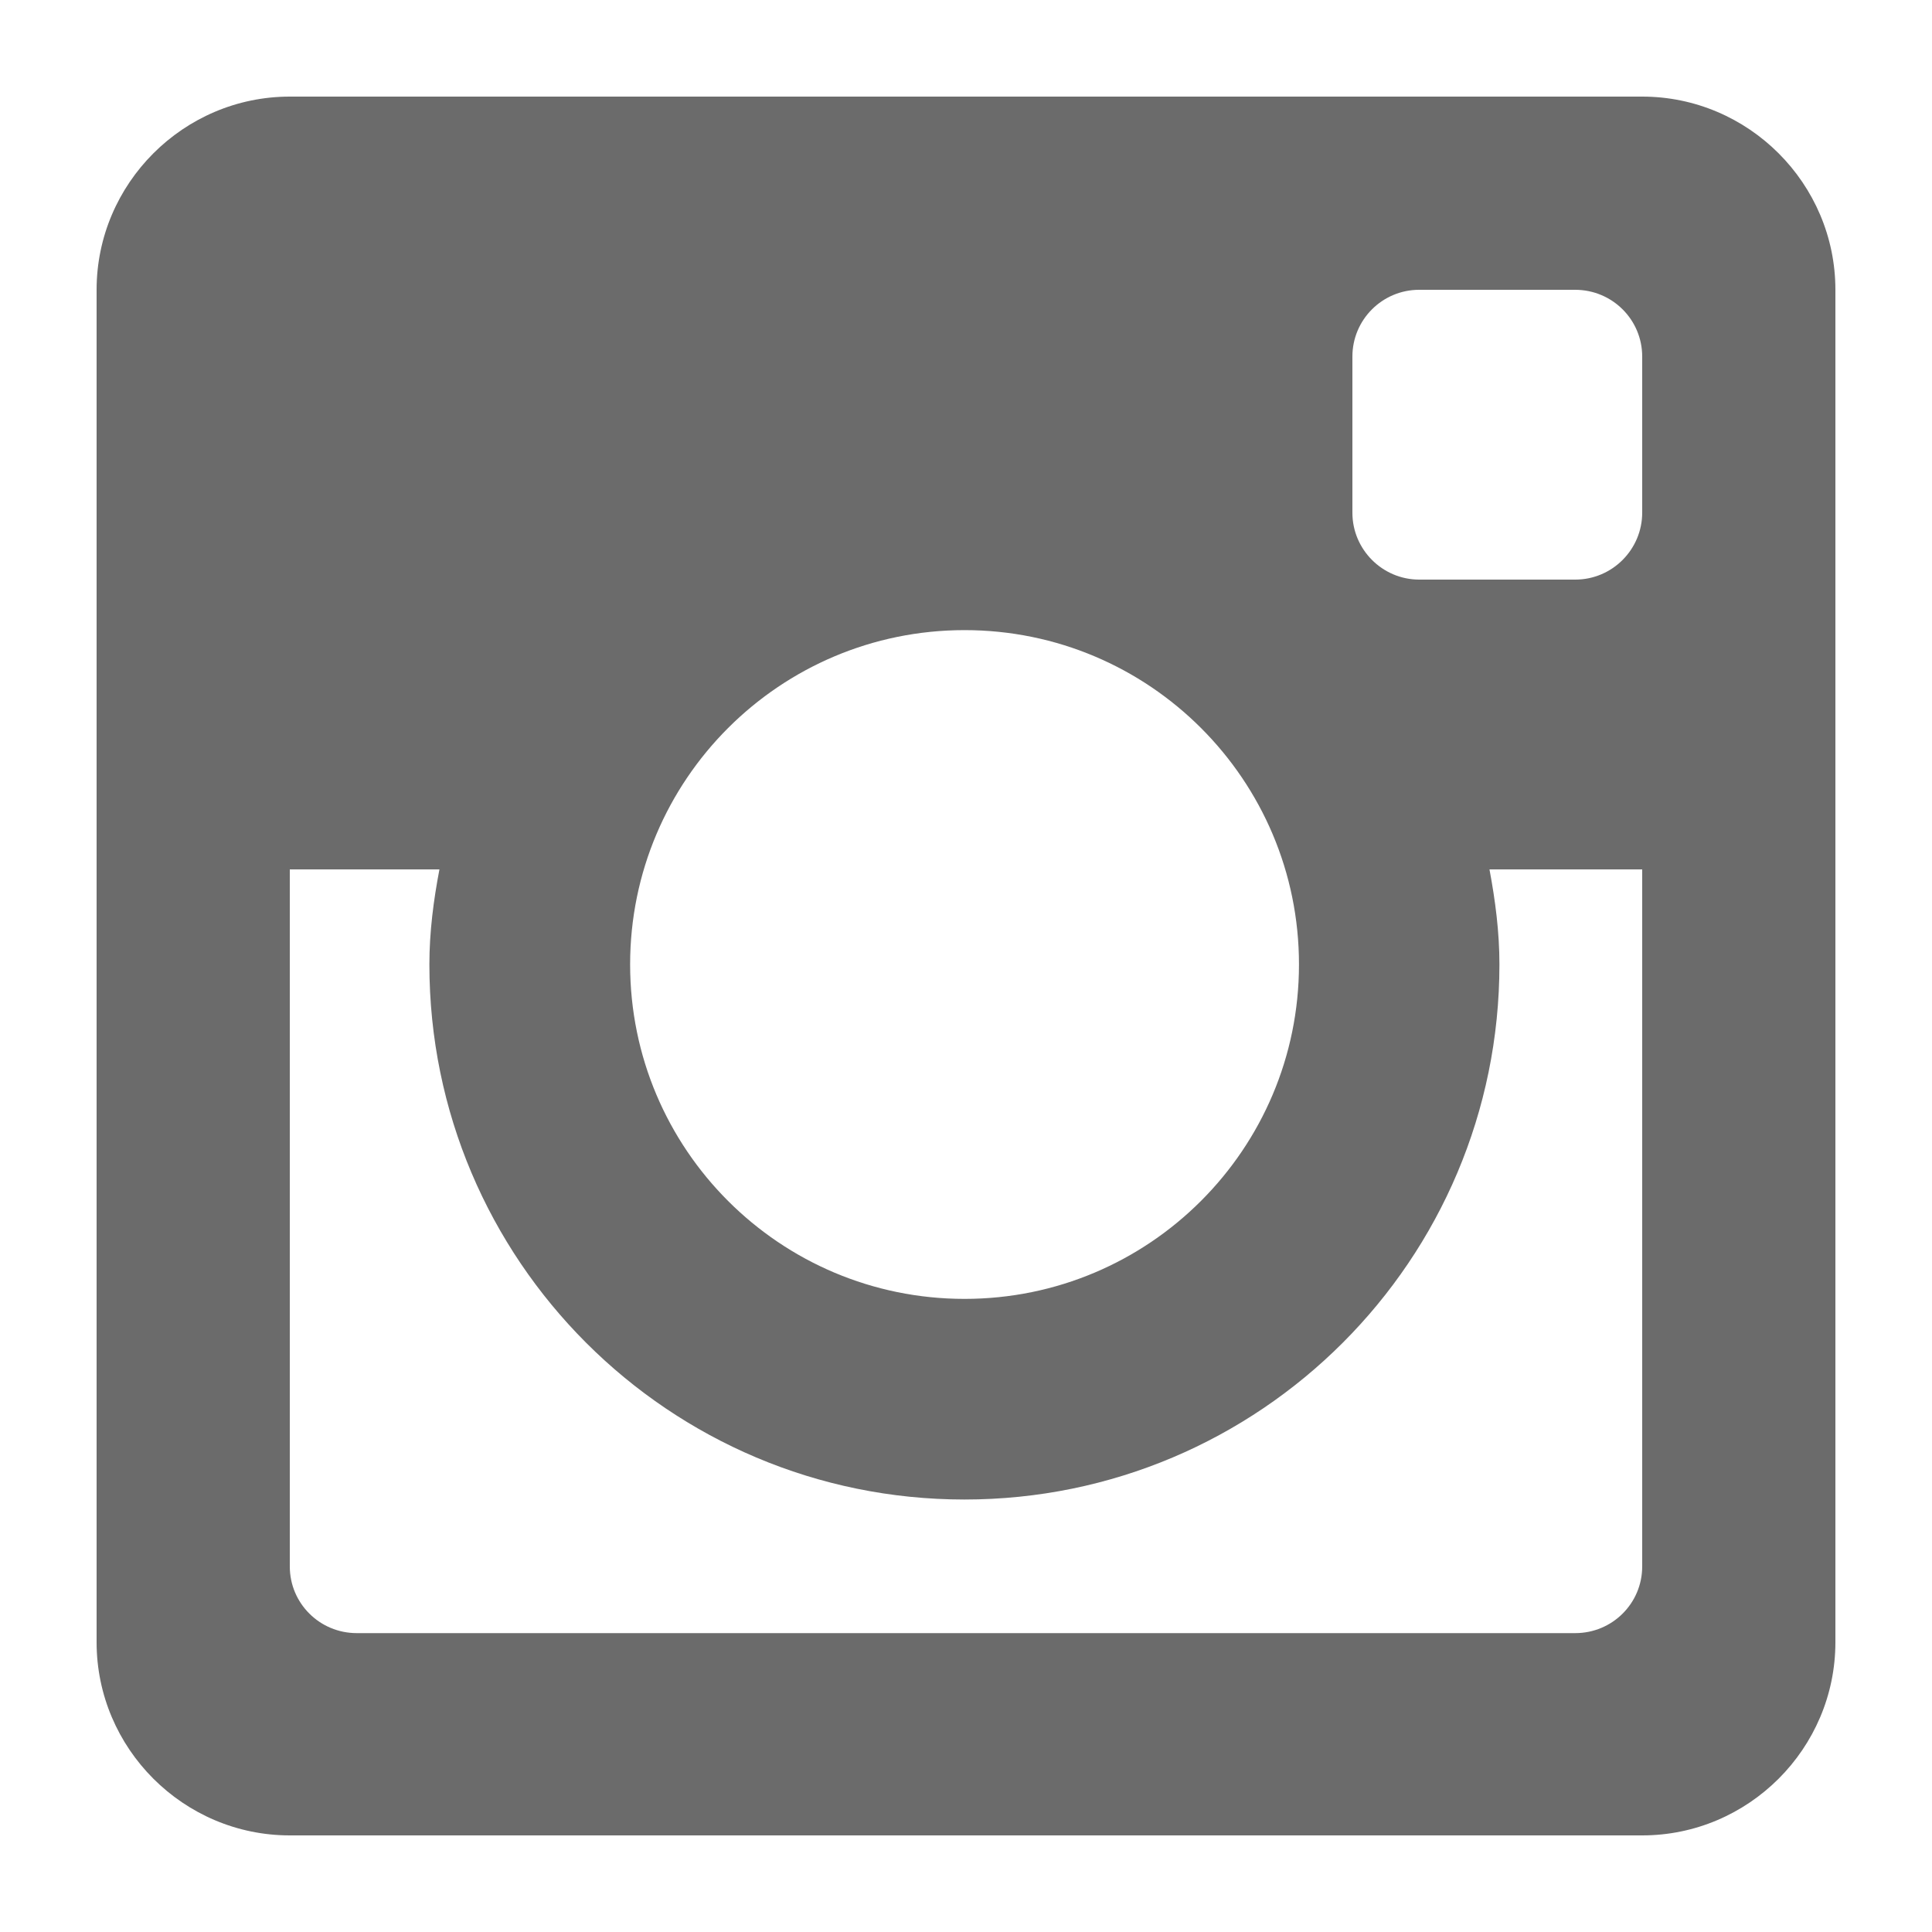
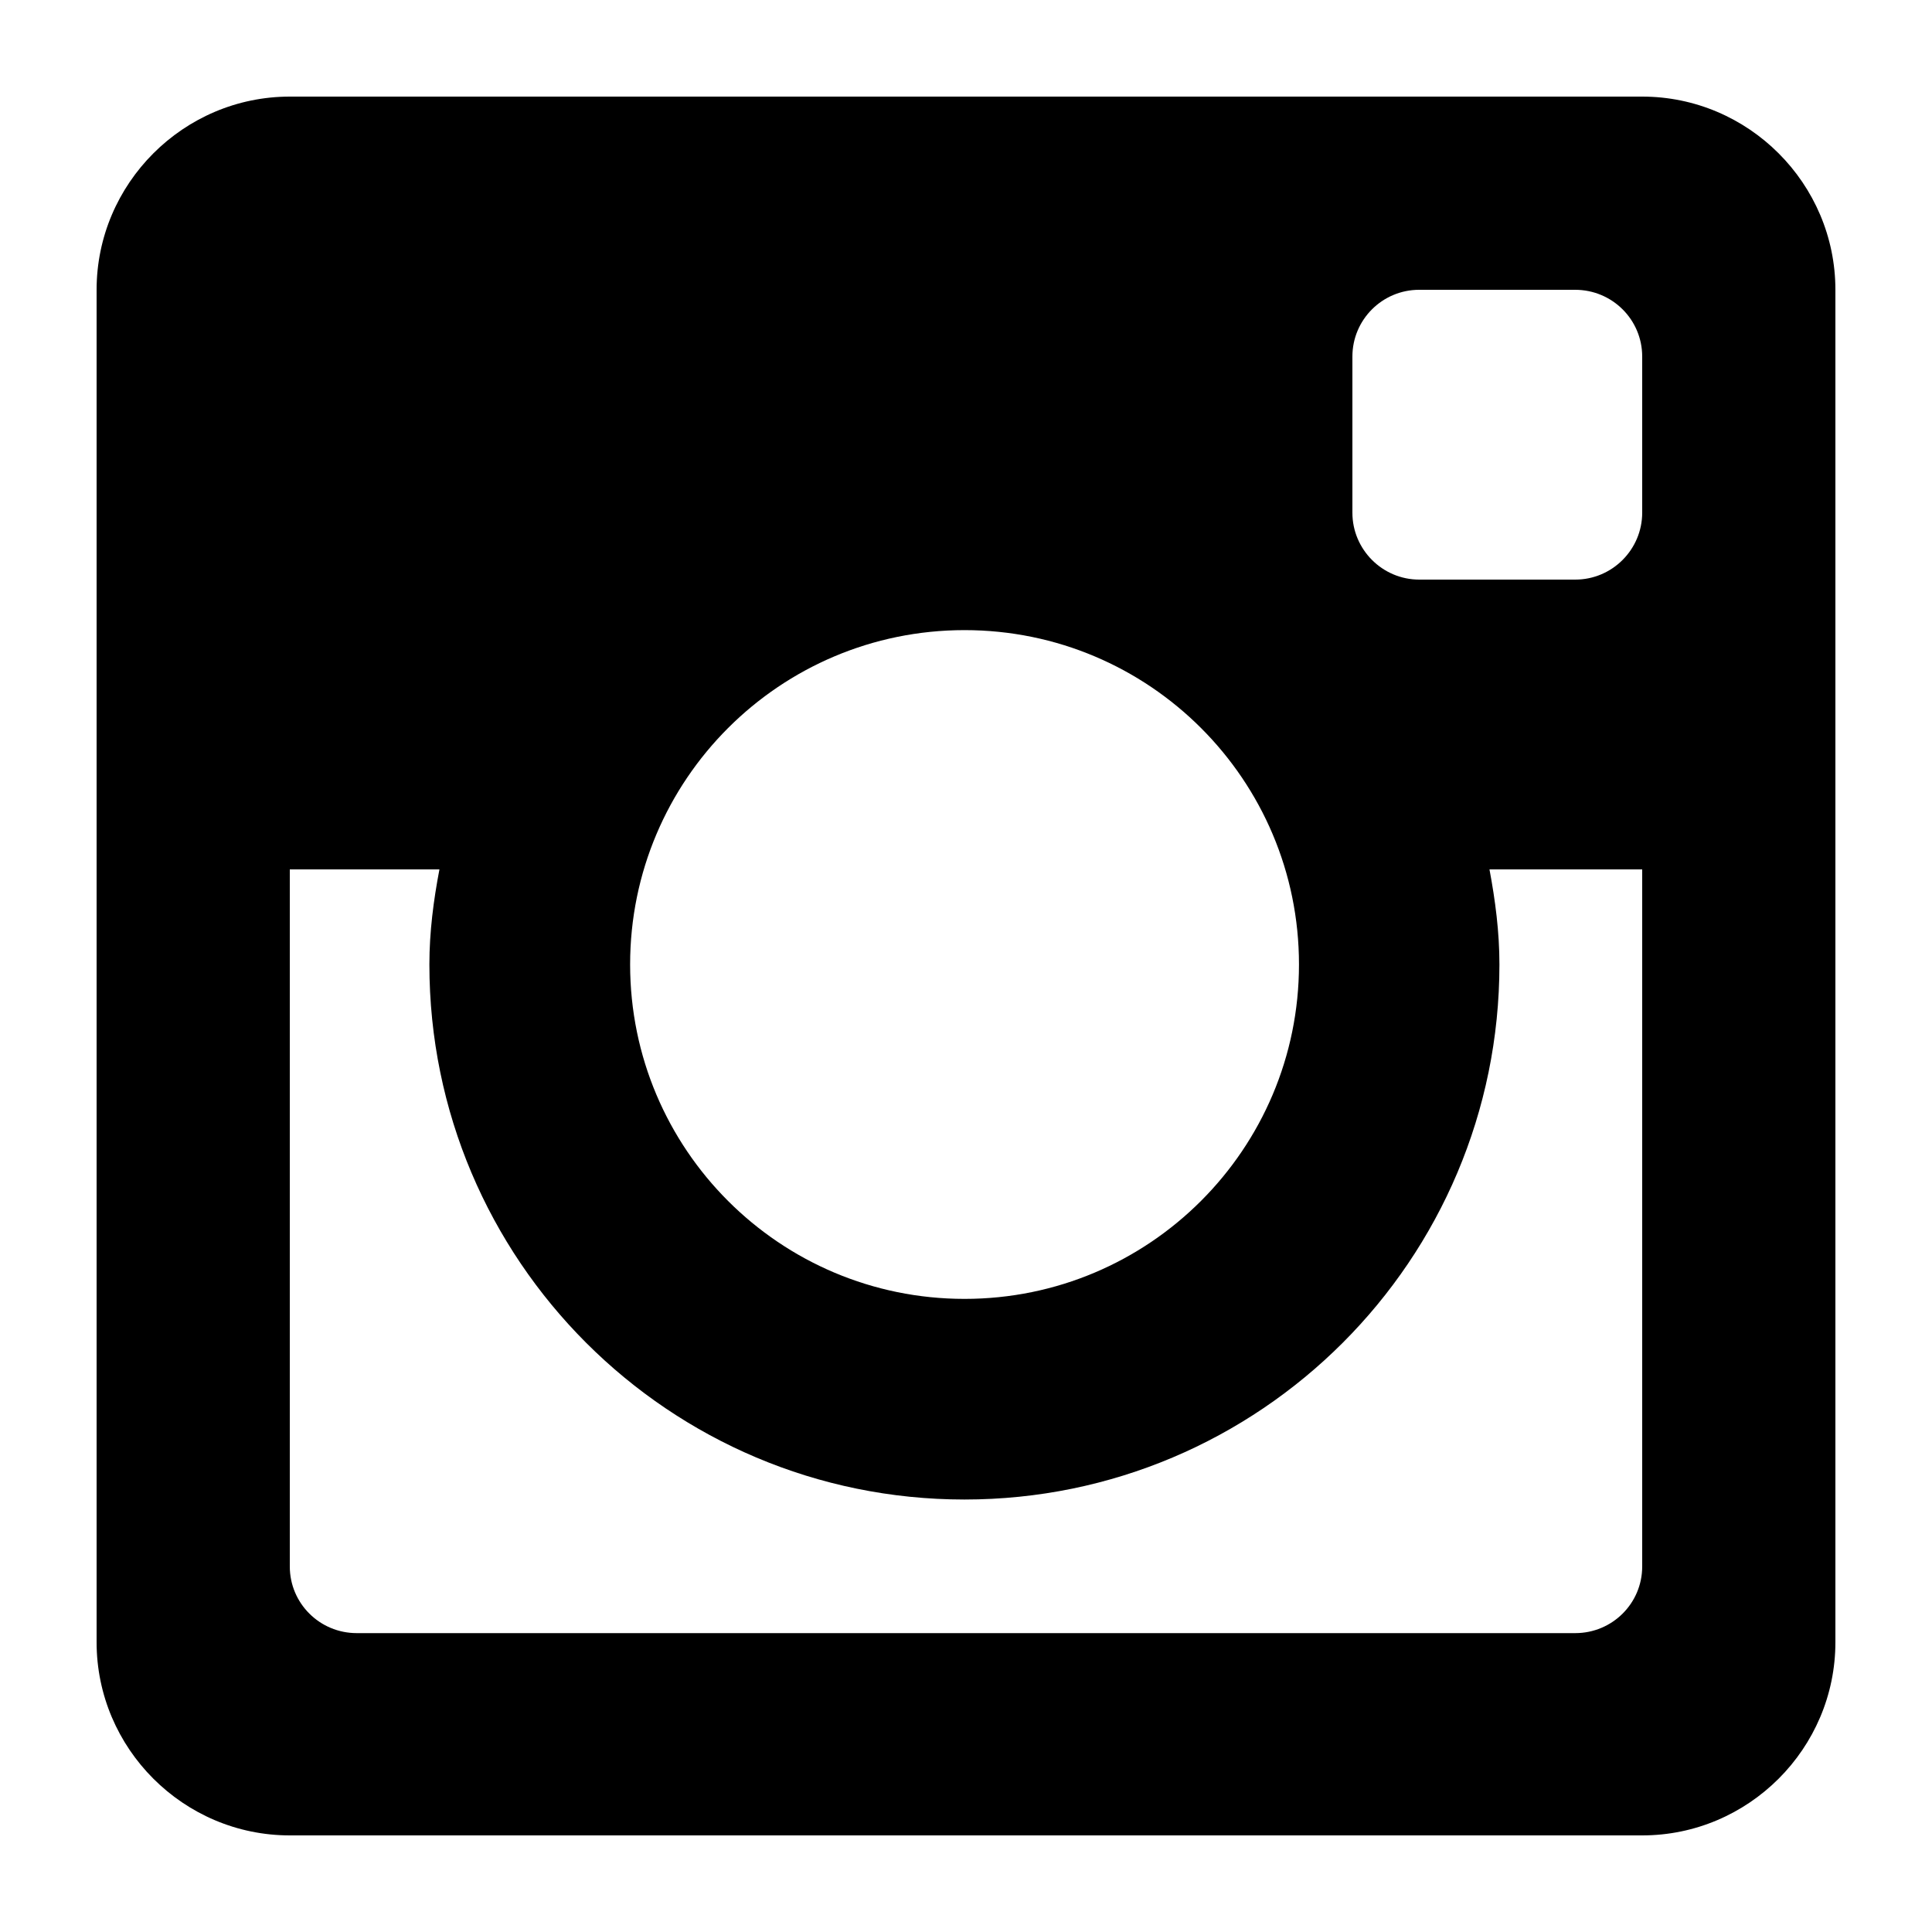
<svg xmlns="http://www.w3.org/2000/svg" version="1.1" width="20" height="20" viewBox="0 0 20 20">
-   <path fill="#6b6b6b" d="M17 1h-14c-1.1 0-2 0.9-2 2v14c0 1.101 0.9 2 2 2h14c1.1 0 2-0.899 2-2v-14c0-1.1-0.9-2-2-2zM9.984 15.523c3.059 0 5.538-2.481 5.538-5.539 0-0.338-0.043-0.664-0.103-0.984h1.581v7.216c0 0.382-0.31 0.69-0.693 0.69h-12.614c-0.383 0-0.693-0.308-0.693-0.69v-7.216h1.549c-0.061 0.32-0.104 0.646-0.104 0.984 0 3.059 2.481 5.539 5.539 5.539zM6.523 9.984c0-1.912 1.55-3.461 3.462-3.461s3.462 1.549 3.462 3.461-1.551 3.462-3.462 3.462c-1.913 0-3.462-1.55-3.462-3.462zM16.307 6h-1.615c-0.382 0-0.692-0.312-0.692-0.692v-1.617c0-0.382 0.31-0.691 0.691-0.691h1.615c0.384 0 0.694 0.309 0.694 0.691v1.616c0 0.381-0.31 0.693-0.693 0.693z" />
+   <path fill="#000000" d="M17 1h-14c-1.1 0-2 0.9-2 2v14c0 1.101 0.9 2 2 2h14c1.1 0 2-0.899 2-2v-14c0-1.1-0.9-2-2-2zM9.984 15.523c3.059 0 5.538-2.481 5.538-5.539 0-0.338-0.043-0.664-0.103-0.984h1.581v7.216c0 0.382-0.31 0.69-0.693 0.69h-12.614c-0.383 0-0.693-0.308-0.693-0.69v-7.216h1.549c-0.061 0.32-0.104 0.646-0.104 0.984 0 3.059 2.481 5.539 5.539 5.539zM6.523 9.984c0-1.912 1.55-3.461 3.462-3.461s3.462 1.549 3.462 3.461-1.551 3.462-3.462 3.462c-1.913 0-3.462-1.55-3.462-3.462zM16.307 6h-1.615c-0.382 0-0.692-0.312-0.692-0.692v-1.617c0-0.382 0.31-0.691 0.691-0.691h1.615c0.384 0 0.694 0.309 0.694 0.691v1.616c0 0.381-0.31 0.693-0.693 0.693z" />
</svg>
